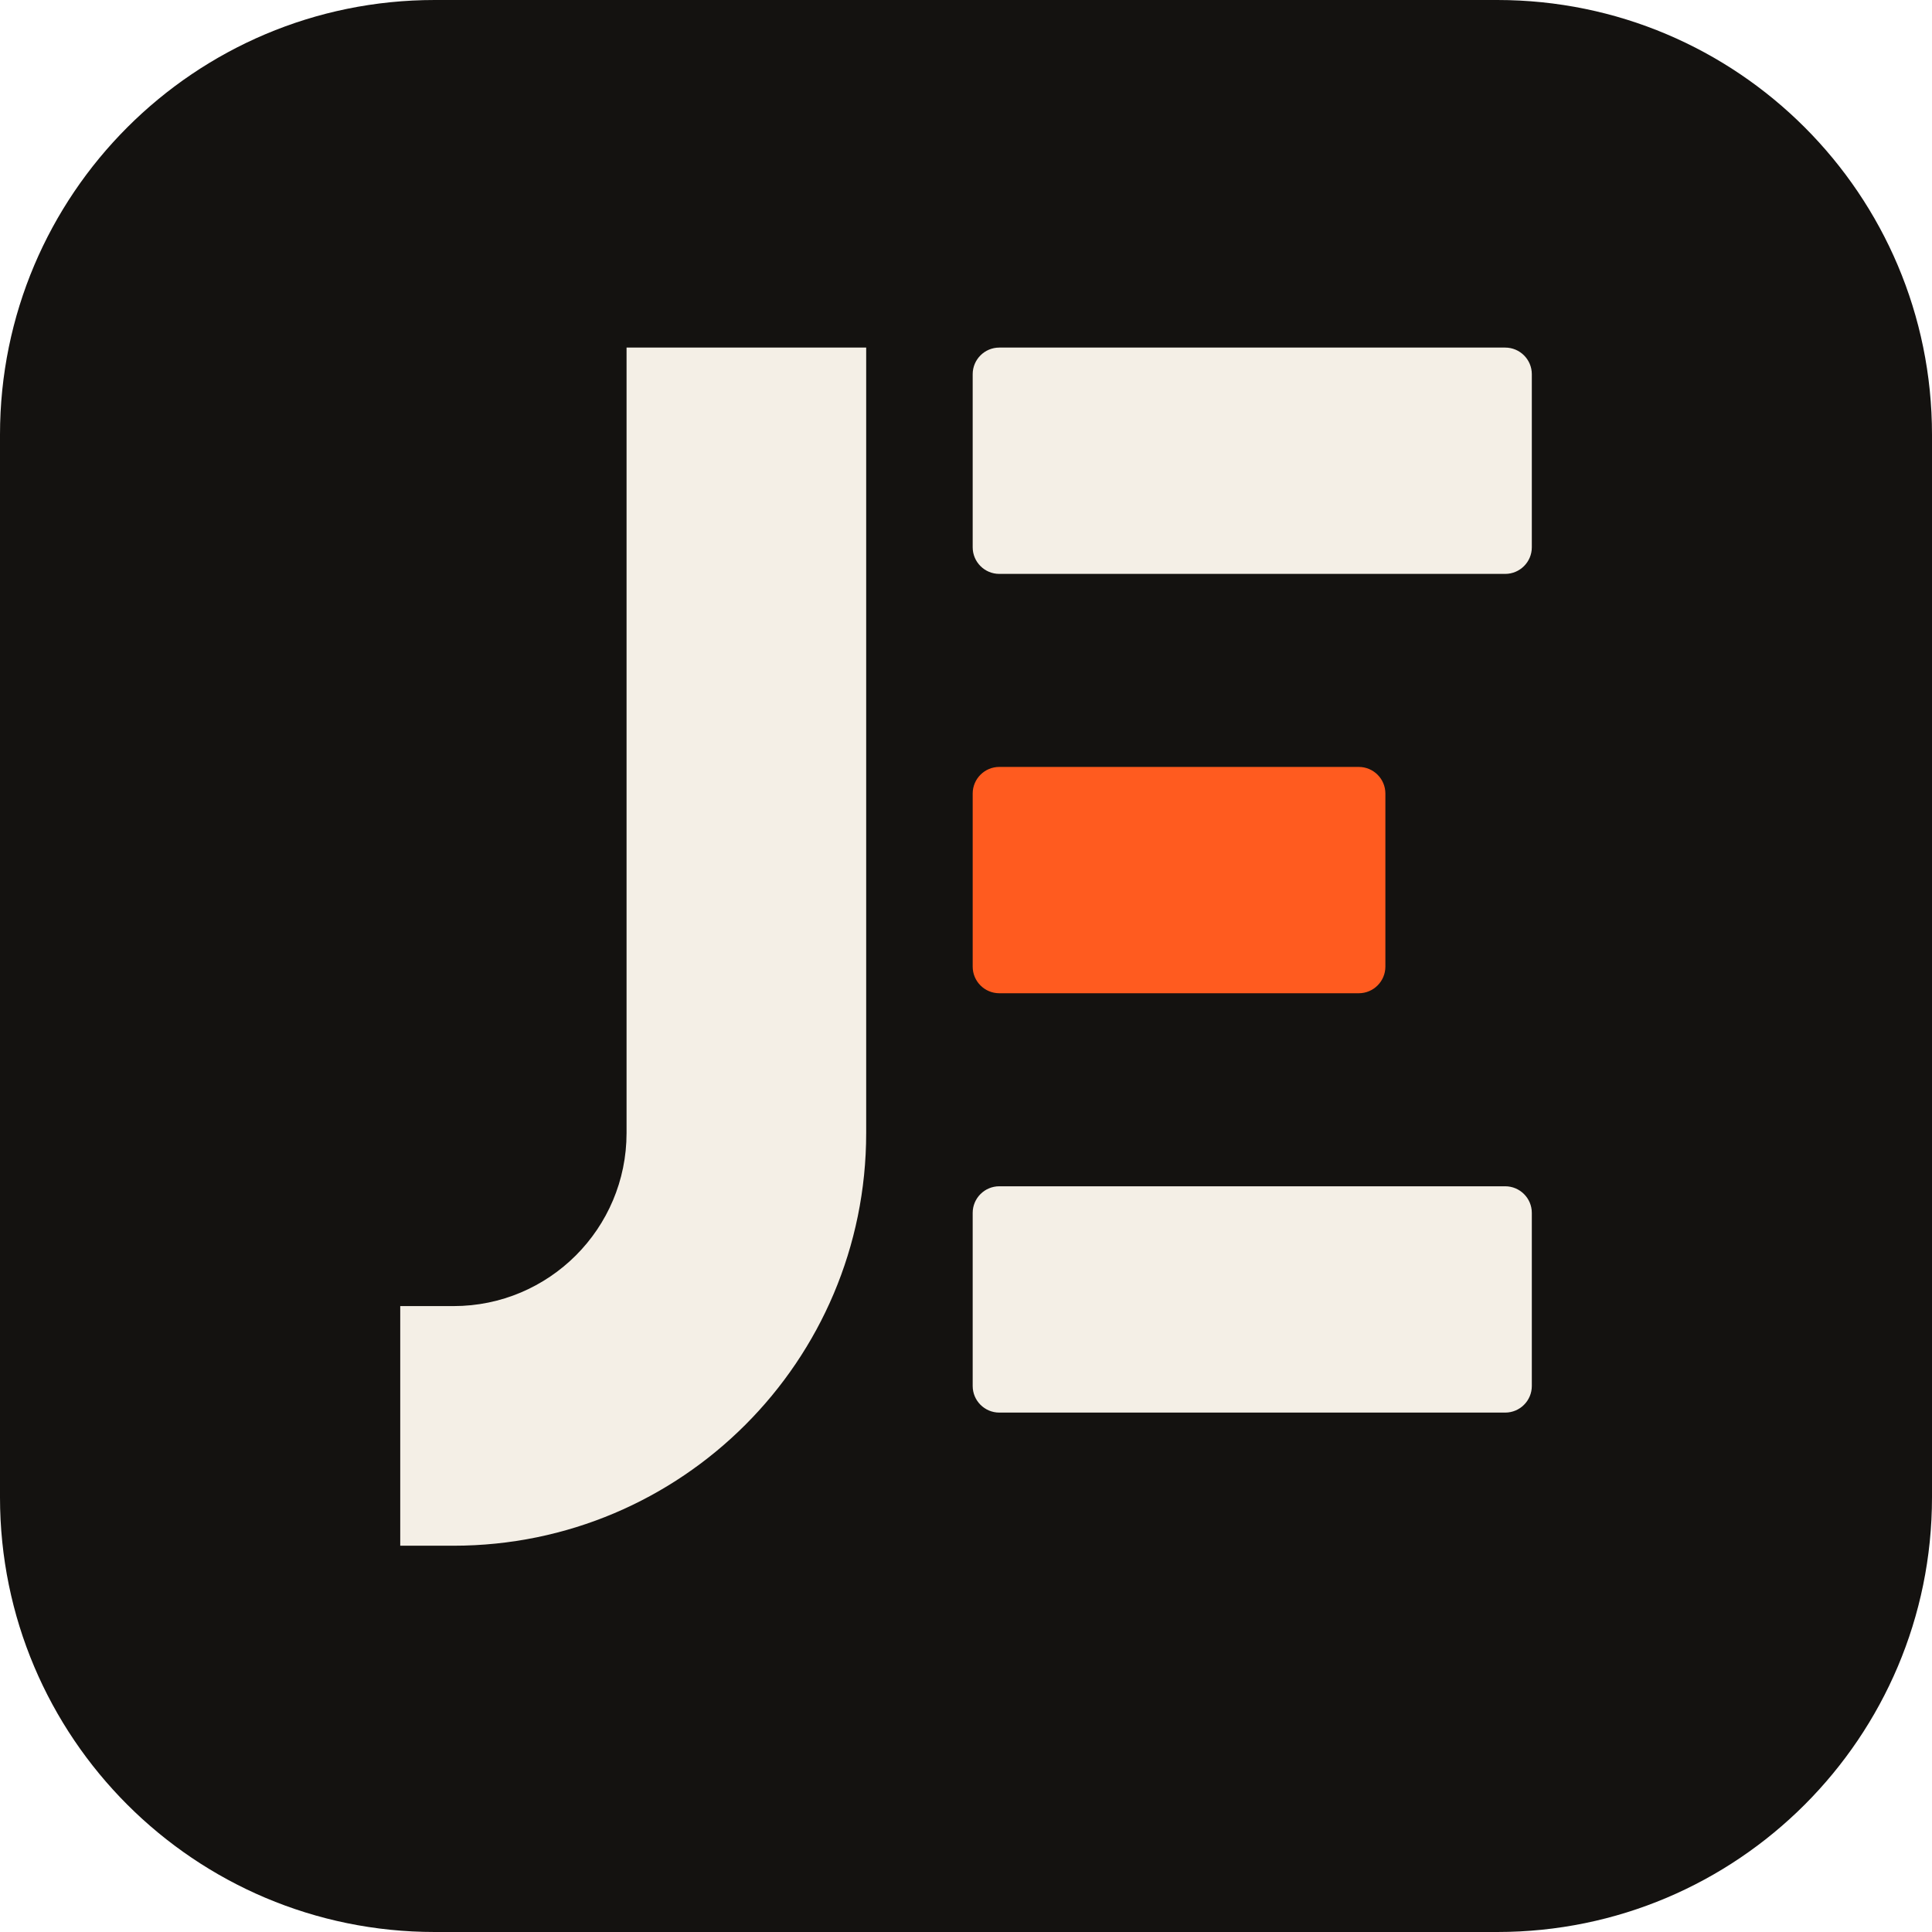
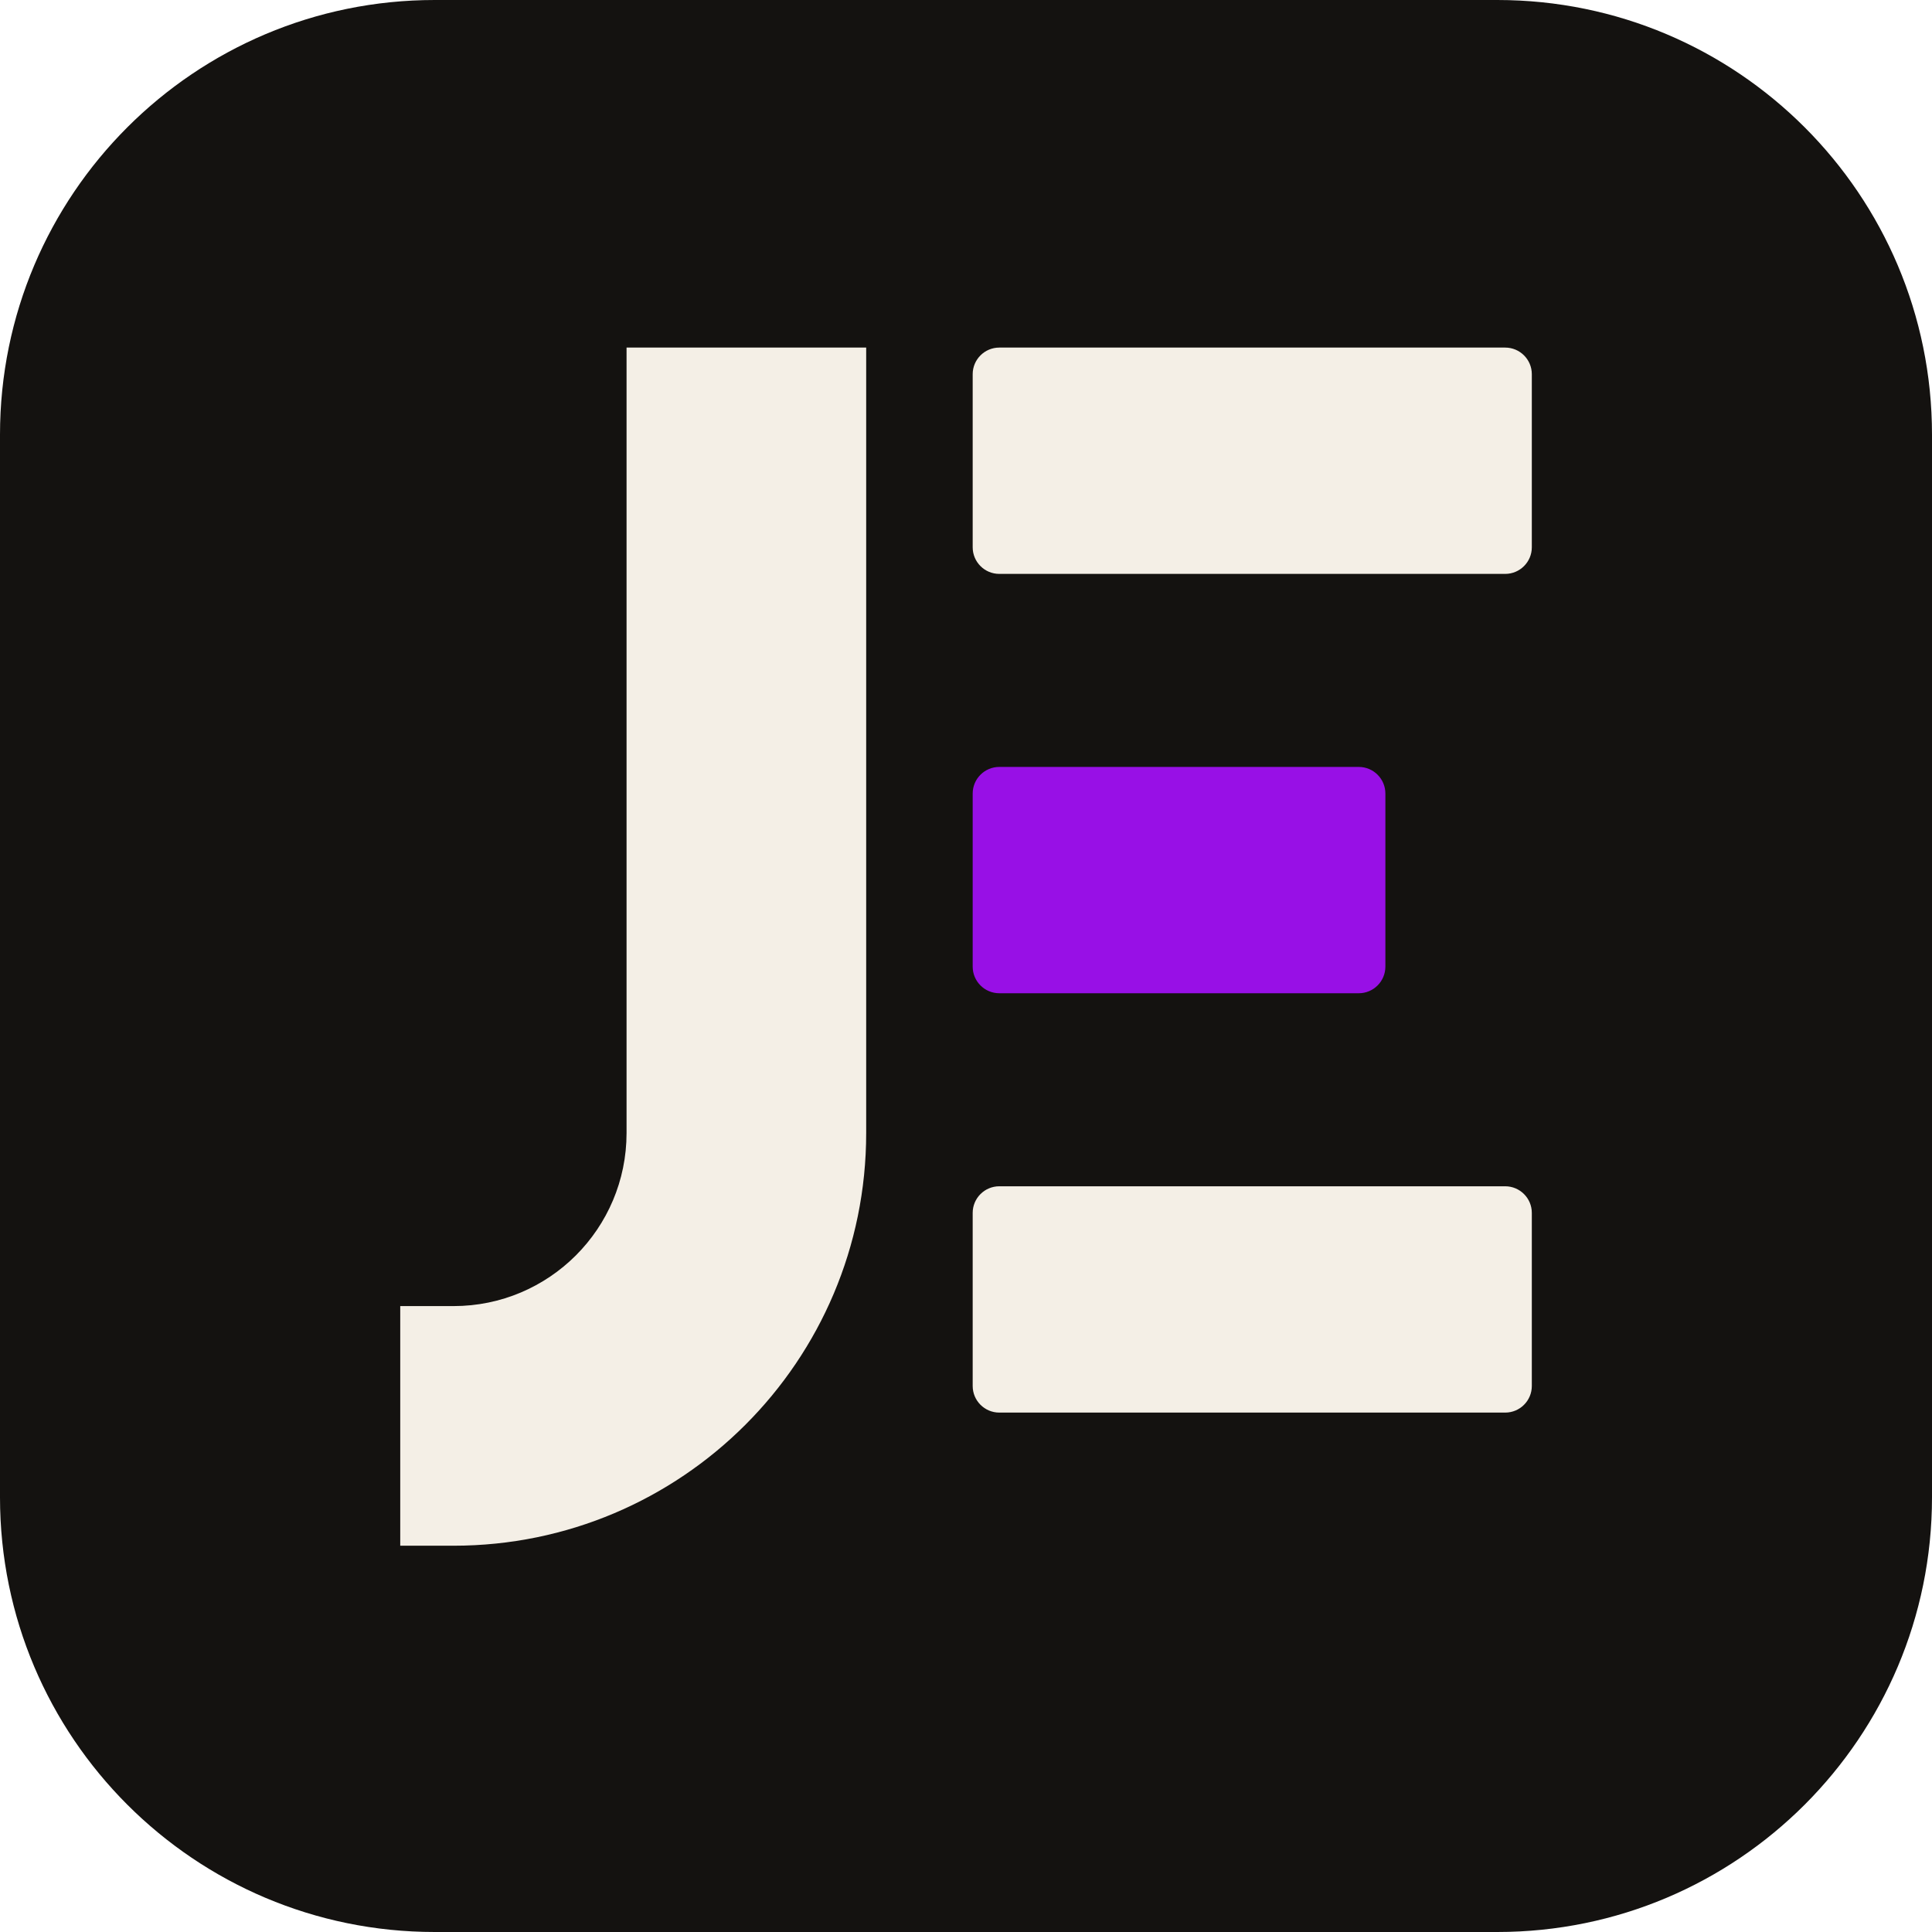
<svg xmlns="http://www.w3.org/2000/svg" viewBox="0 0 256 256" width="256" height="256">
  <rect width="256" height="256" rx="57.6" fill="#141210" />
  <g transform="translate(15.99 12.54) scale(0.882)">
    <path fill="#F4EFE6" d="M76 38h36v118a62 62 0 0 1-62 62h-8v-36h8a26 26 0 0 0 26-26z" />
    <rect fill="#F4EFE6" x="128" y="38" width="84" height="34" rx="4" />
-     <rect fill="#FF5B1F" x="128" y="101" width="62" height="34" rx="4" />
+     <rect fill="#9810E6" x="128" y="101" width="62" height="34" rx="4" />
    <rect fill="#F4EFE6" x="128" y="164" width="84" height="34" rx="4" />
  </g>
</svg>
